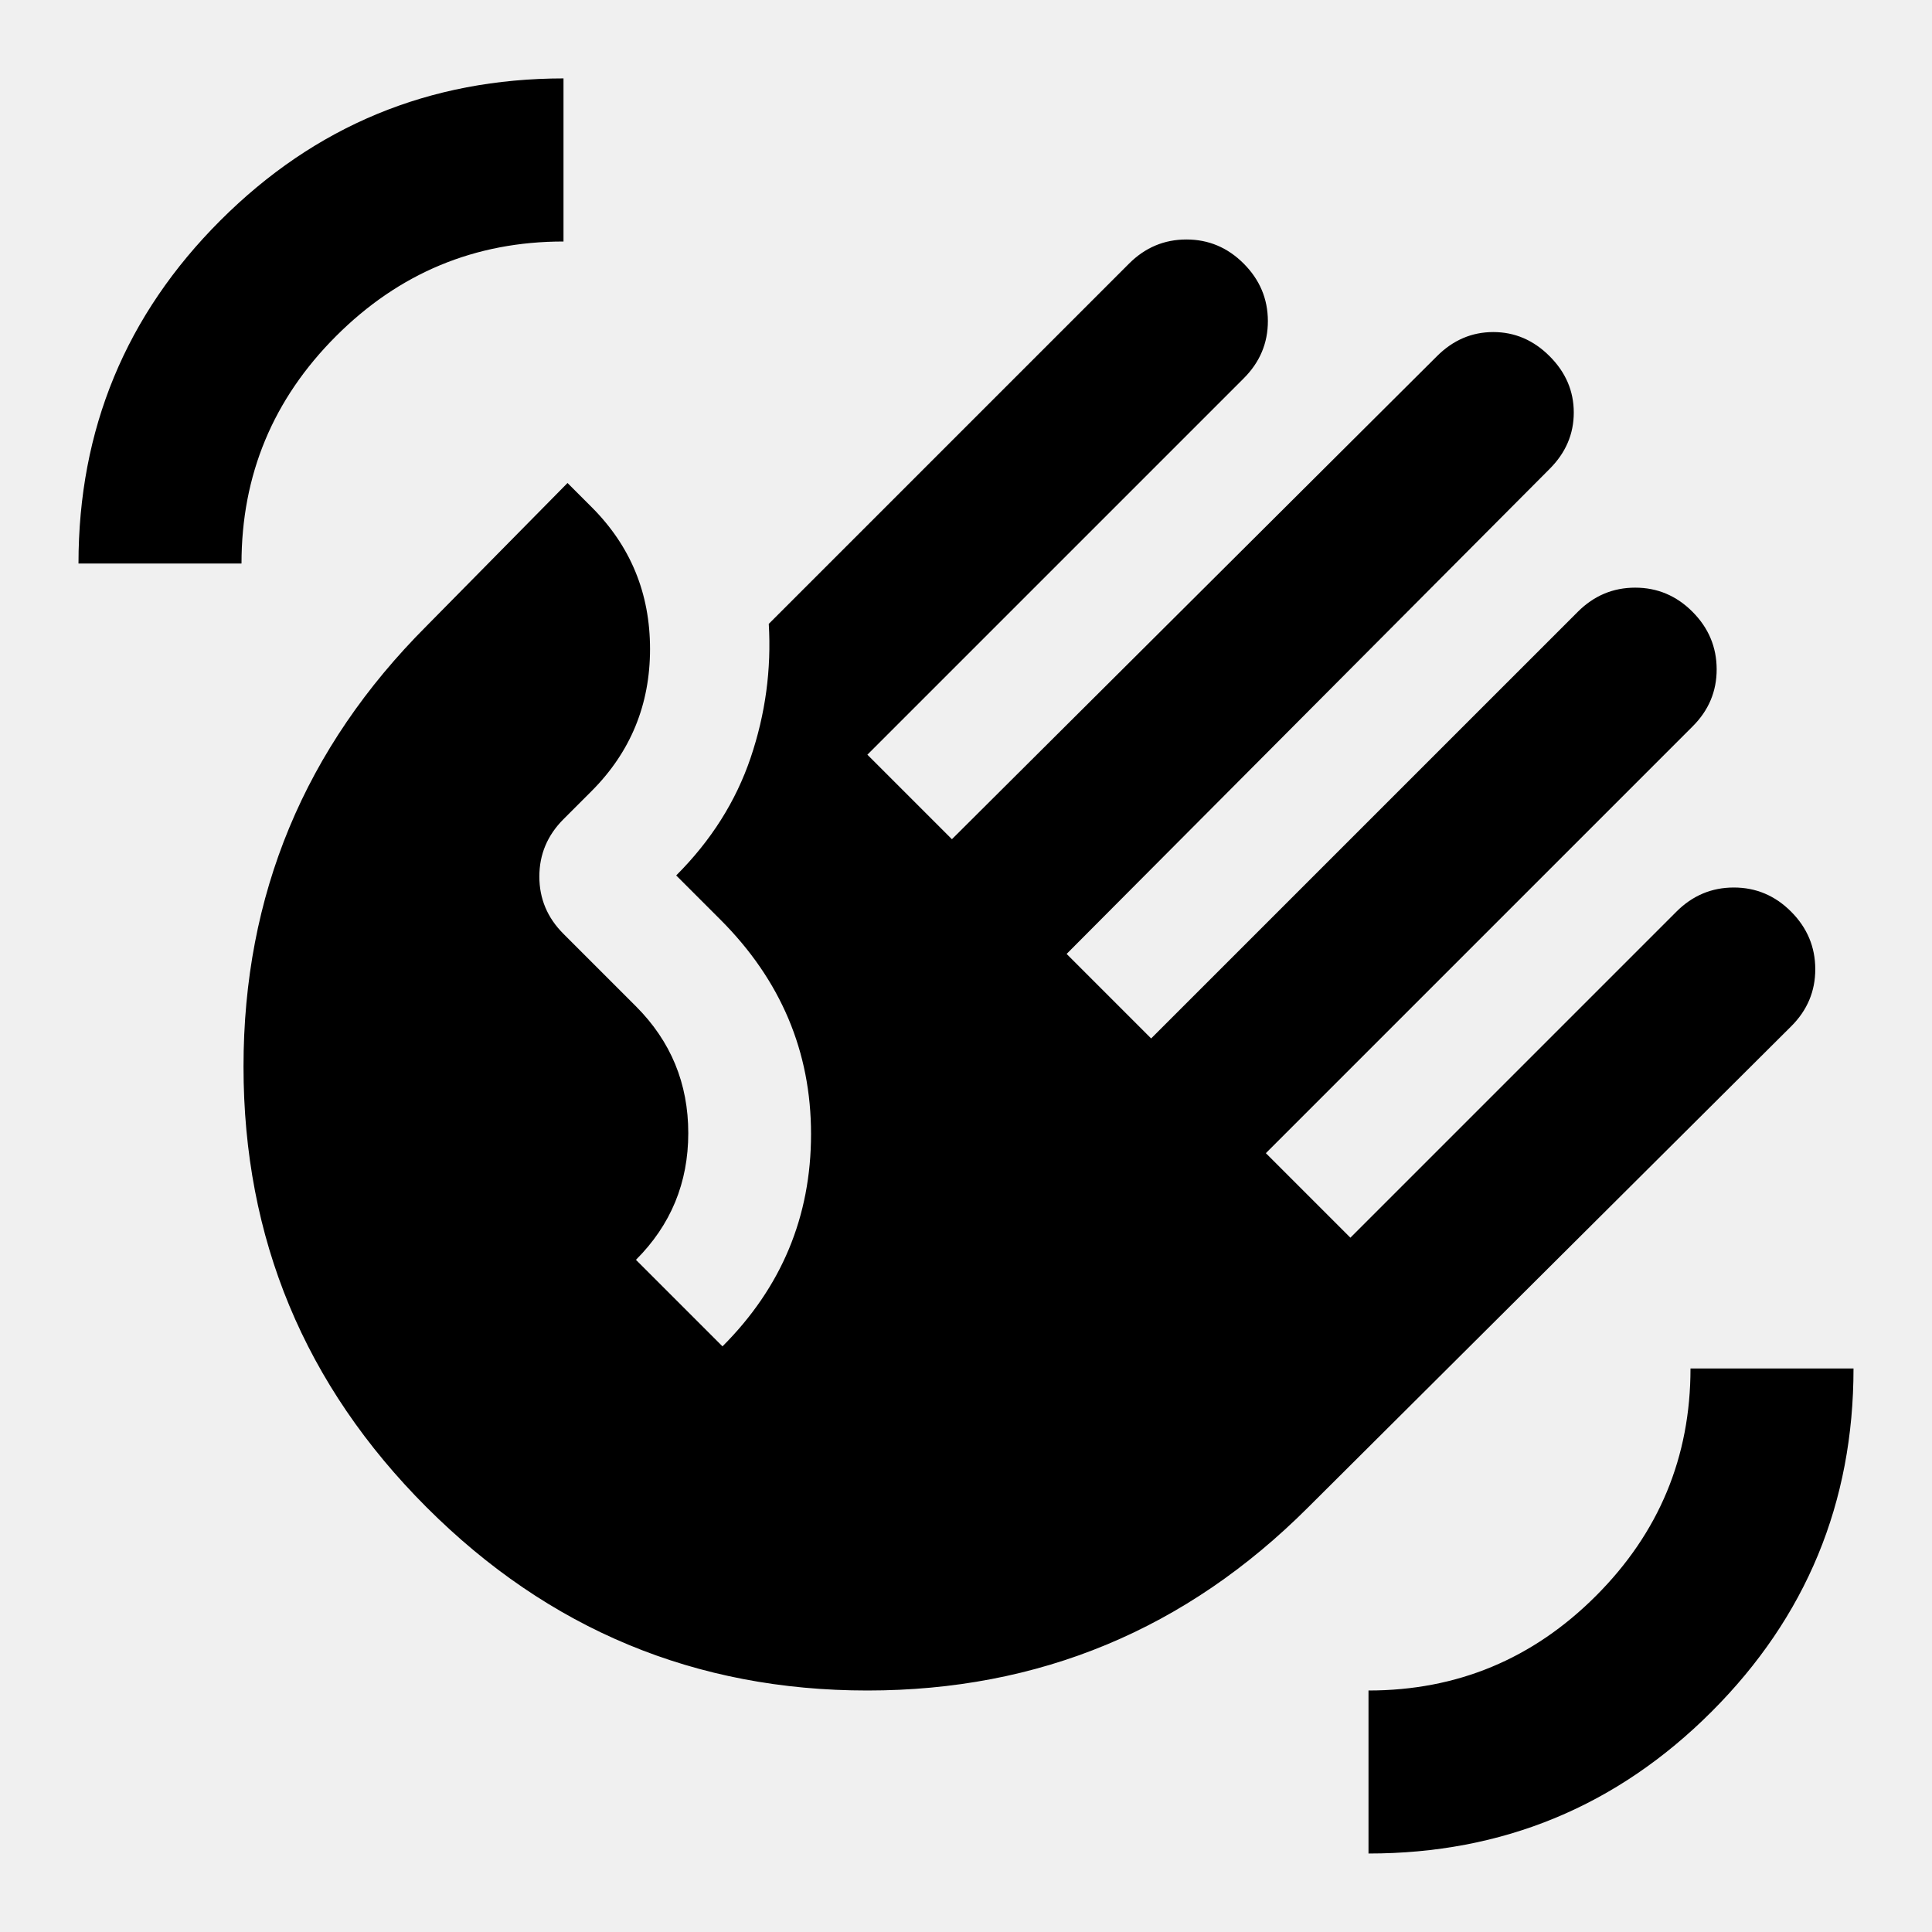
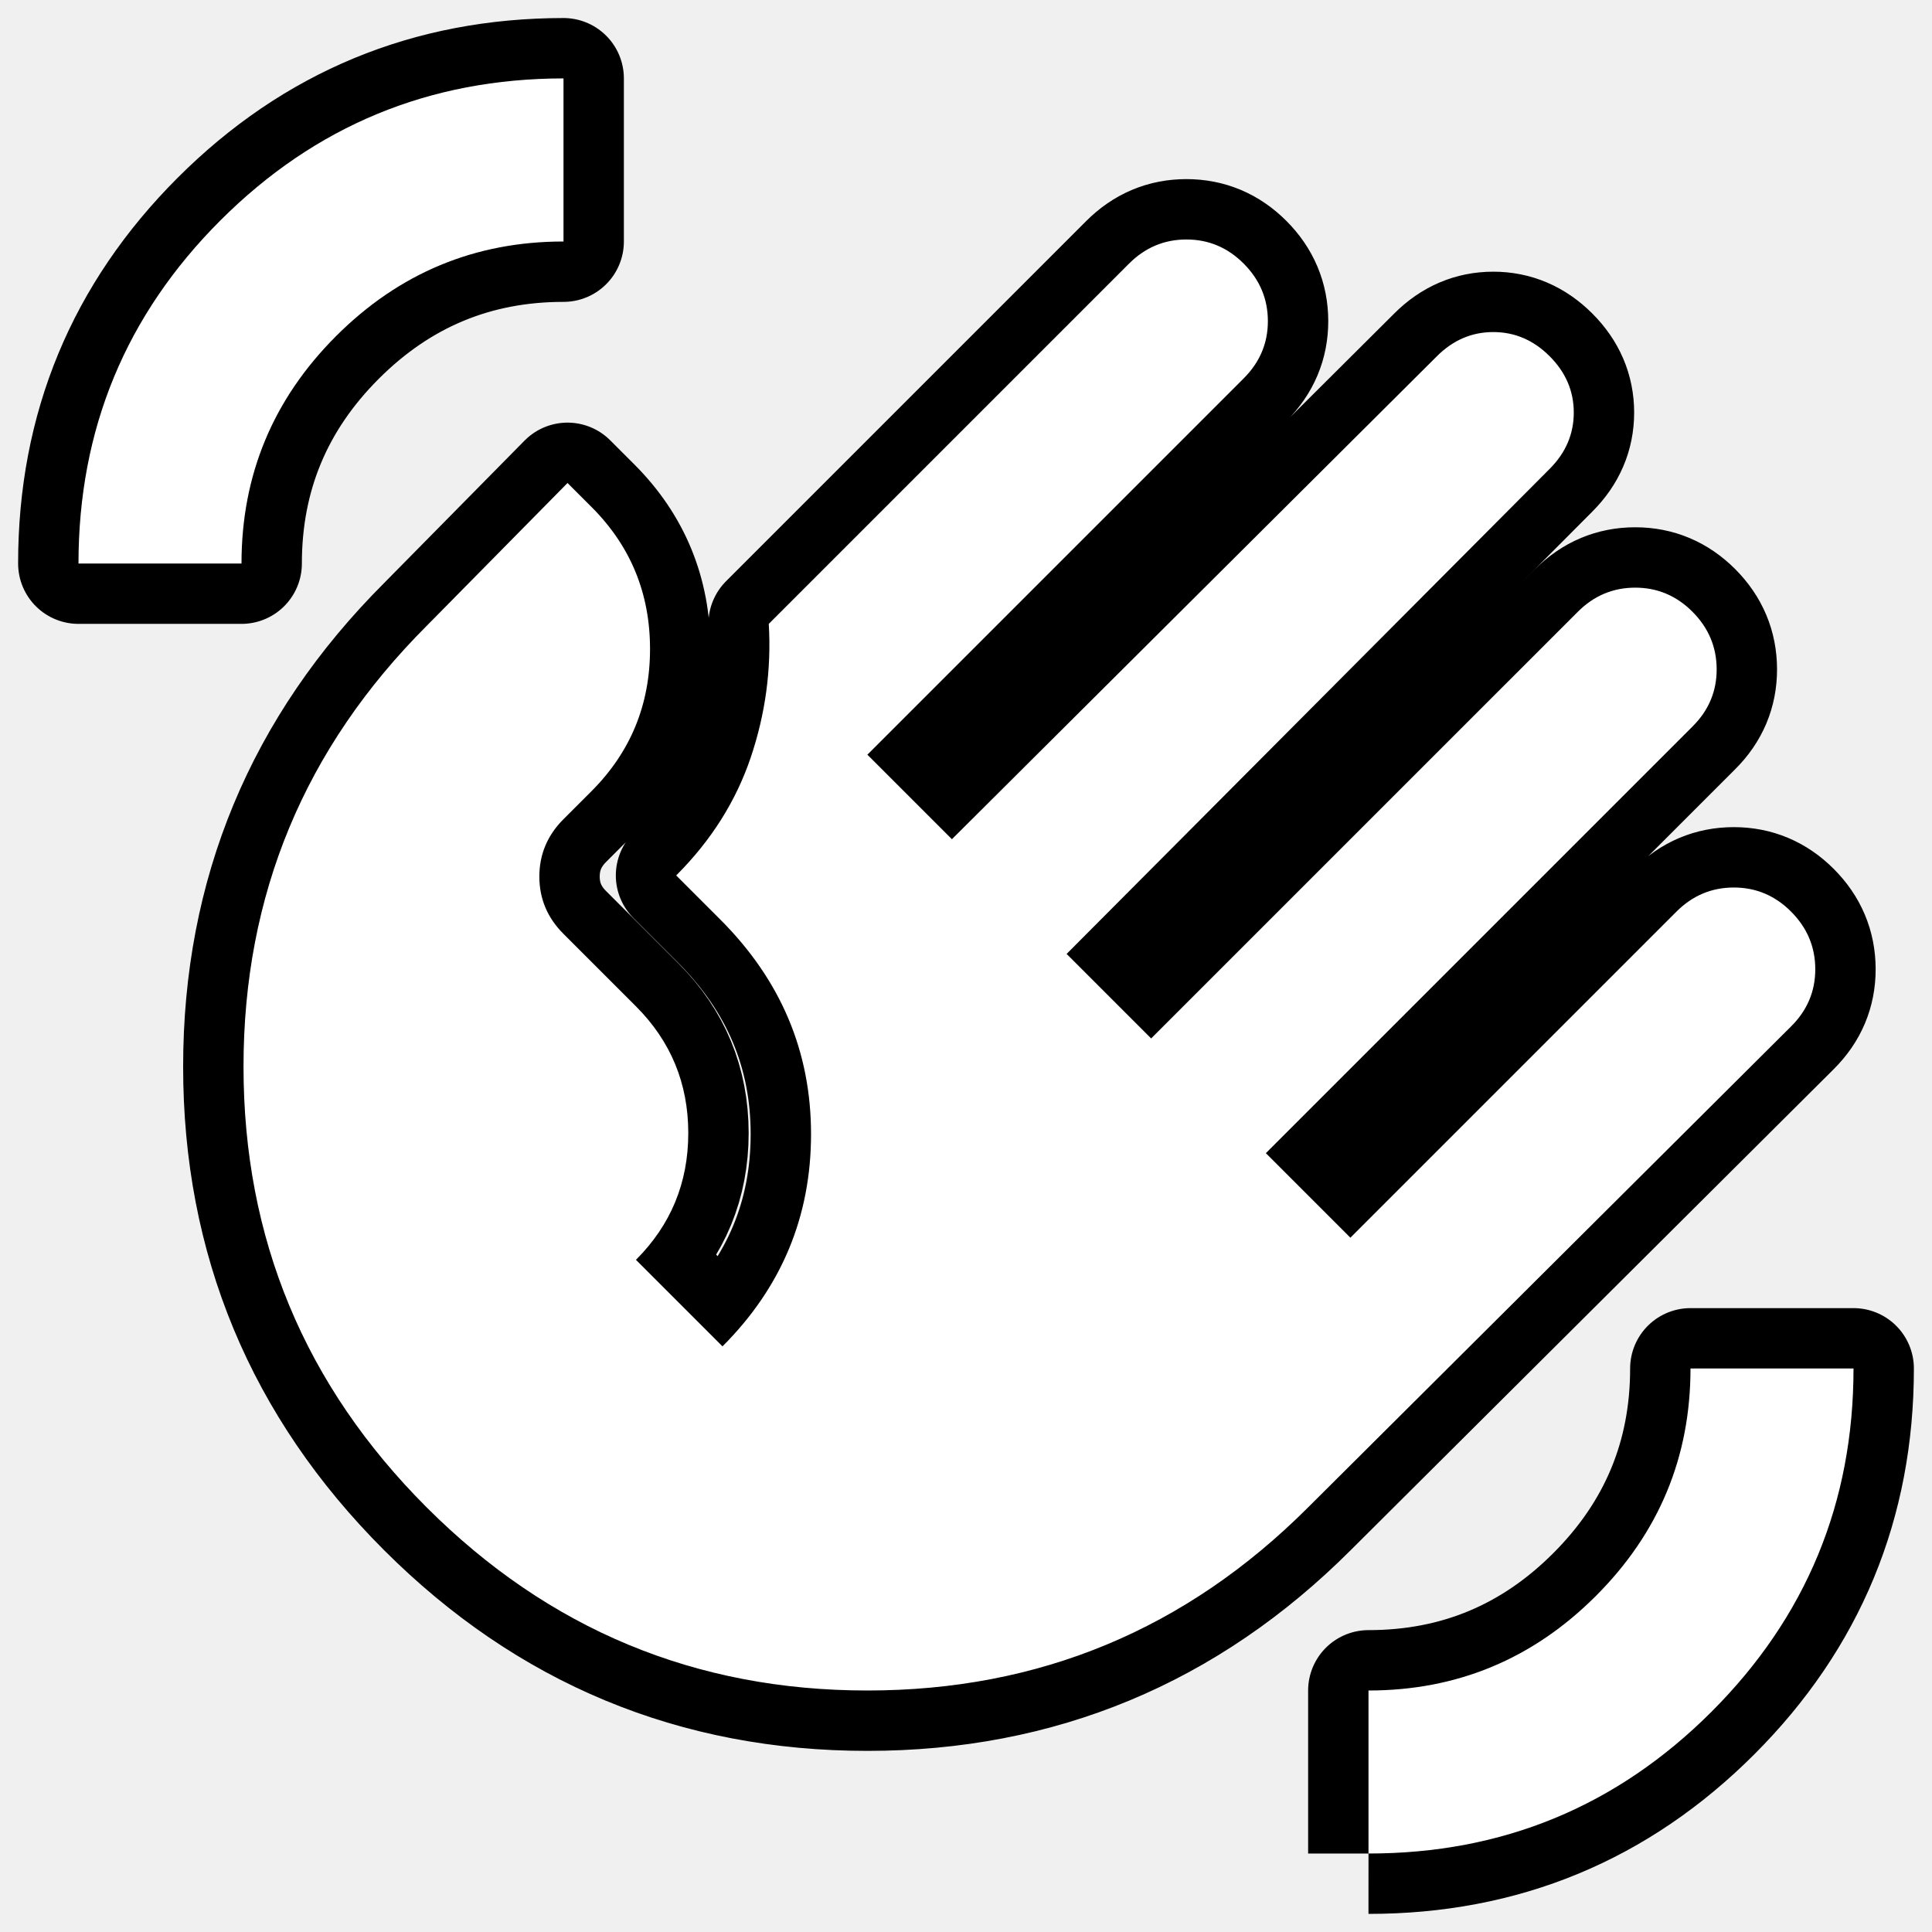
<svg xmlns="http://www.w3.org/2000/svg" width="48" height="48" viewBox="0 0 24 24">
-   <path fill="currentColor" d="M.975 7q0-2.5 1.763-4.262T7 .974V3Q5.35 3 4.175 4.175T3 7zM5.3 18.725Q3.025 16.45 3.025 13.25T5.3 7.775L7.05 6l.3.3q.725.725.725 1.762T7.35 9.826l-.35.35q-.3.3-.3.713t.3.712l.9.9q.65.65.65 1.575T7.9 15.65l1.075 1.075q1.1-1.1 1.1-2.637T8.95 11.425l-.55-.55q.65-.65.925-1.463T9.55 7.75l4.475-4.475q.3-.3.713-.3t.712.3t.3.712t-.3.713l-4.675 4.675l1.05 1.05l6.025-6q.3-.3.7-.3t.7.3t.3.7t-.3.7l-6 6.025l1.05 1.05l5.3-5.3q.3-.3.713-.3t.712.3t.3.713t-.3.712l-5.3 5.3l1.05 1.05l4.05-4.05q.3-.3.713-.3t.712.3t.3.713t-.3.712l-6 5.975Q13.975 21 10.775 21T5.3 18.725m11.7 4.3V21q1.65 0 2.825-1.175T21 17h2.025q0 2.5-1.763 4.263T17 23.025" />
+   <path fill="none" stroke="#000000" stroke-width="1.5" stroke-linejoin="round" d="M.975 7q0-2.5 1.763-4.262T7 .974V3Q5.35 3 4.175 4.175T3 7zM5.3 18.725Q3.025 16.45 3.025 13.25T5.3 7.775L7.05 6l.3.3q.725.725.725 1.762T7.35 9.826l-.35.35q-.3.3-.3.713t.3.712l.9.9q.65.65.65 1.575T7.9 15.65l1.075 1.075q1.1-1.1 1.1-2.637T8.95 11.425l-.55-.55q.65-.65.925-1.463T9.55 7.75l4.475-4.475q.3-.3.713-.3t.712.3t.3.712t-.3.713l-4.675 4.675l1.05 1.05l6.025-6q.3-.3.7-.3t.7.3t.3.7t-.3.7l-6 6.025l1.05 1.05l5.3-5.3q.3-.3.713-.3t.712.3t.3.713t-.3.712l-5.3 5.3l1.05 1.05l4.05-4.05q.3-.3.713-.3t.712.3t.3.713t-.3.712l-6 5.975Q13.975 21 10.775 21T5.3 18.725m11.7 4.3V21q1.65 0 2.825-1.175T21 17h2.025q0 2.5-1.763 4.263T17 23.025" />
+   <path fill="#FFFFFF" d="M.975 7q0-2.5 1.763-4.262T7 .974V3Q5.35 3 4.175 4.175T3 7zM5.3 18.725Q3.025 16.45 3.025 13.25T5.3 7.775L7.05 6l.3.3q.725.725.725 1.762T7.35 9.826l-.35.35q-.3.3-.3.713t.3.712l.9.9q.65.65.65 1.575T7.9 15.65l1.075 1.075q1.1-1.1 1.1-2.637T8.95 11.425l-.55-.55q.65-.65.925-1.463T9.55 7.75l4.475-4.475q.3-.3.713-.3t.712.3t.3.712t-.3.713l-4.675 4.675l1.05 1.05l6.025-6q.3-.3.7-.3t.7.3t.3.7t-.3.7l-6 6.025l1.05 1.05l5.3-5.3q.3-.3.713-.3t.712.3t.3.713t-.3.712l-5.3 5.3l1.05 1.05l4.05-4.05q.3-.3.713-.3t.712.3t.3.713t-.3.712l-6 5.975Q13.975 21 10.775 21T5.3 18.725m11.7 4.3V21q1.65 0 2.825-1.175T21 17h2.025q0 2.5-1.763 4.263T17 23.025" />
</svg>
